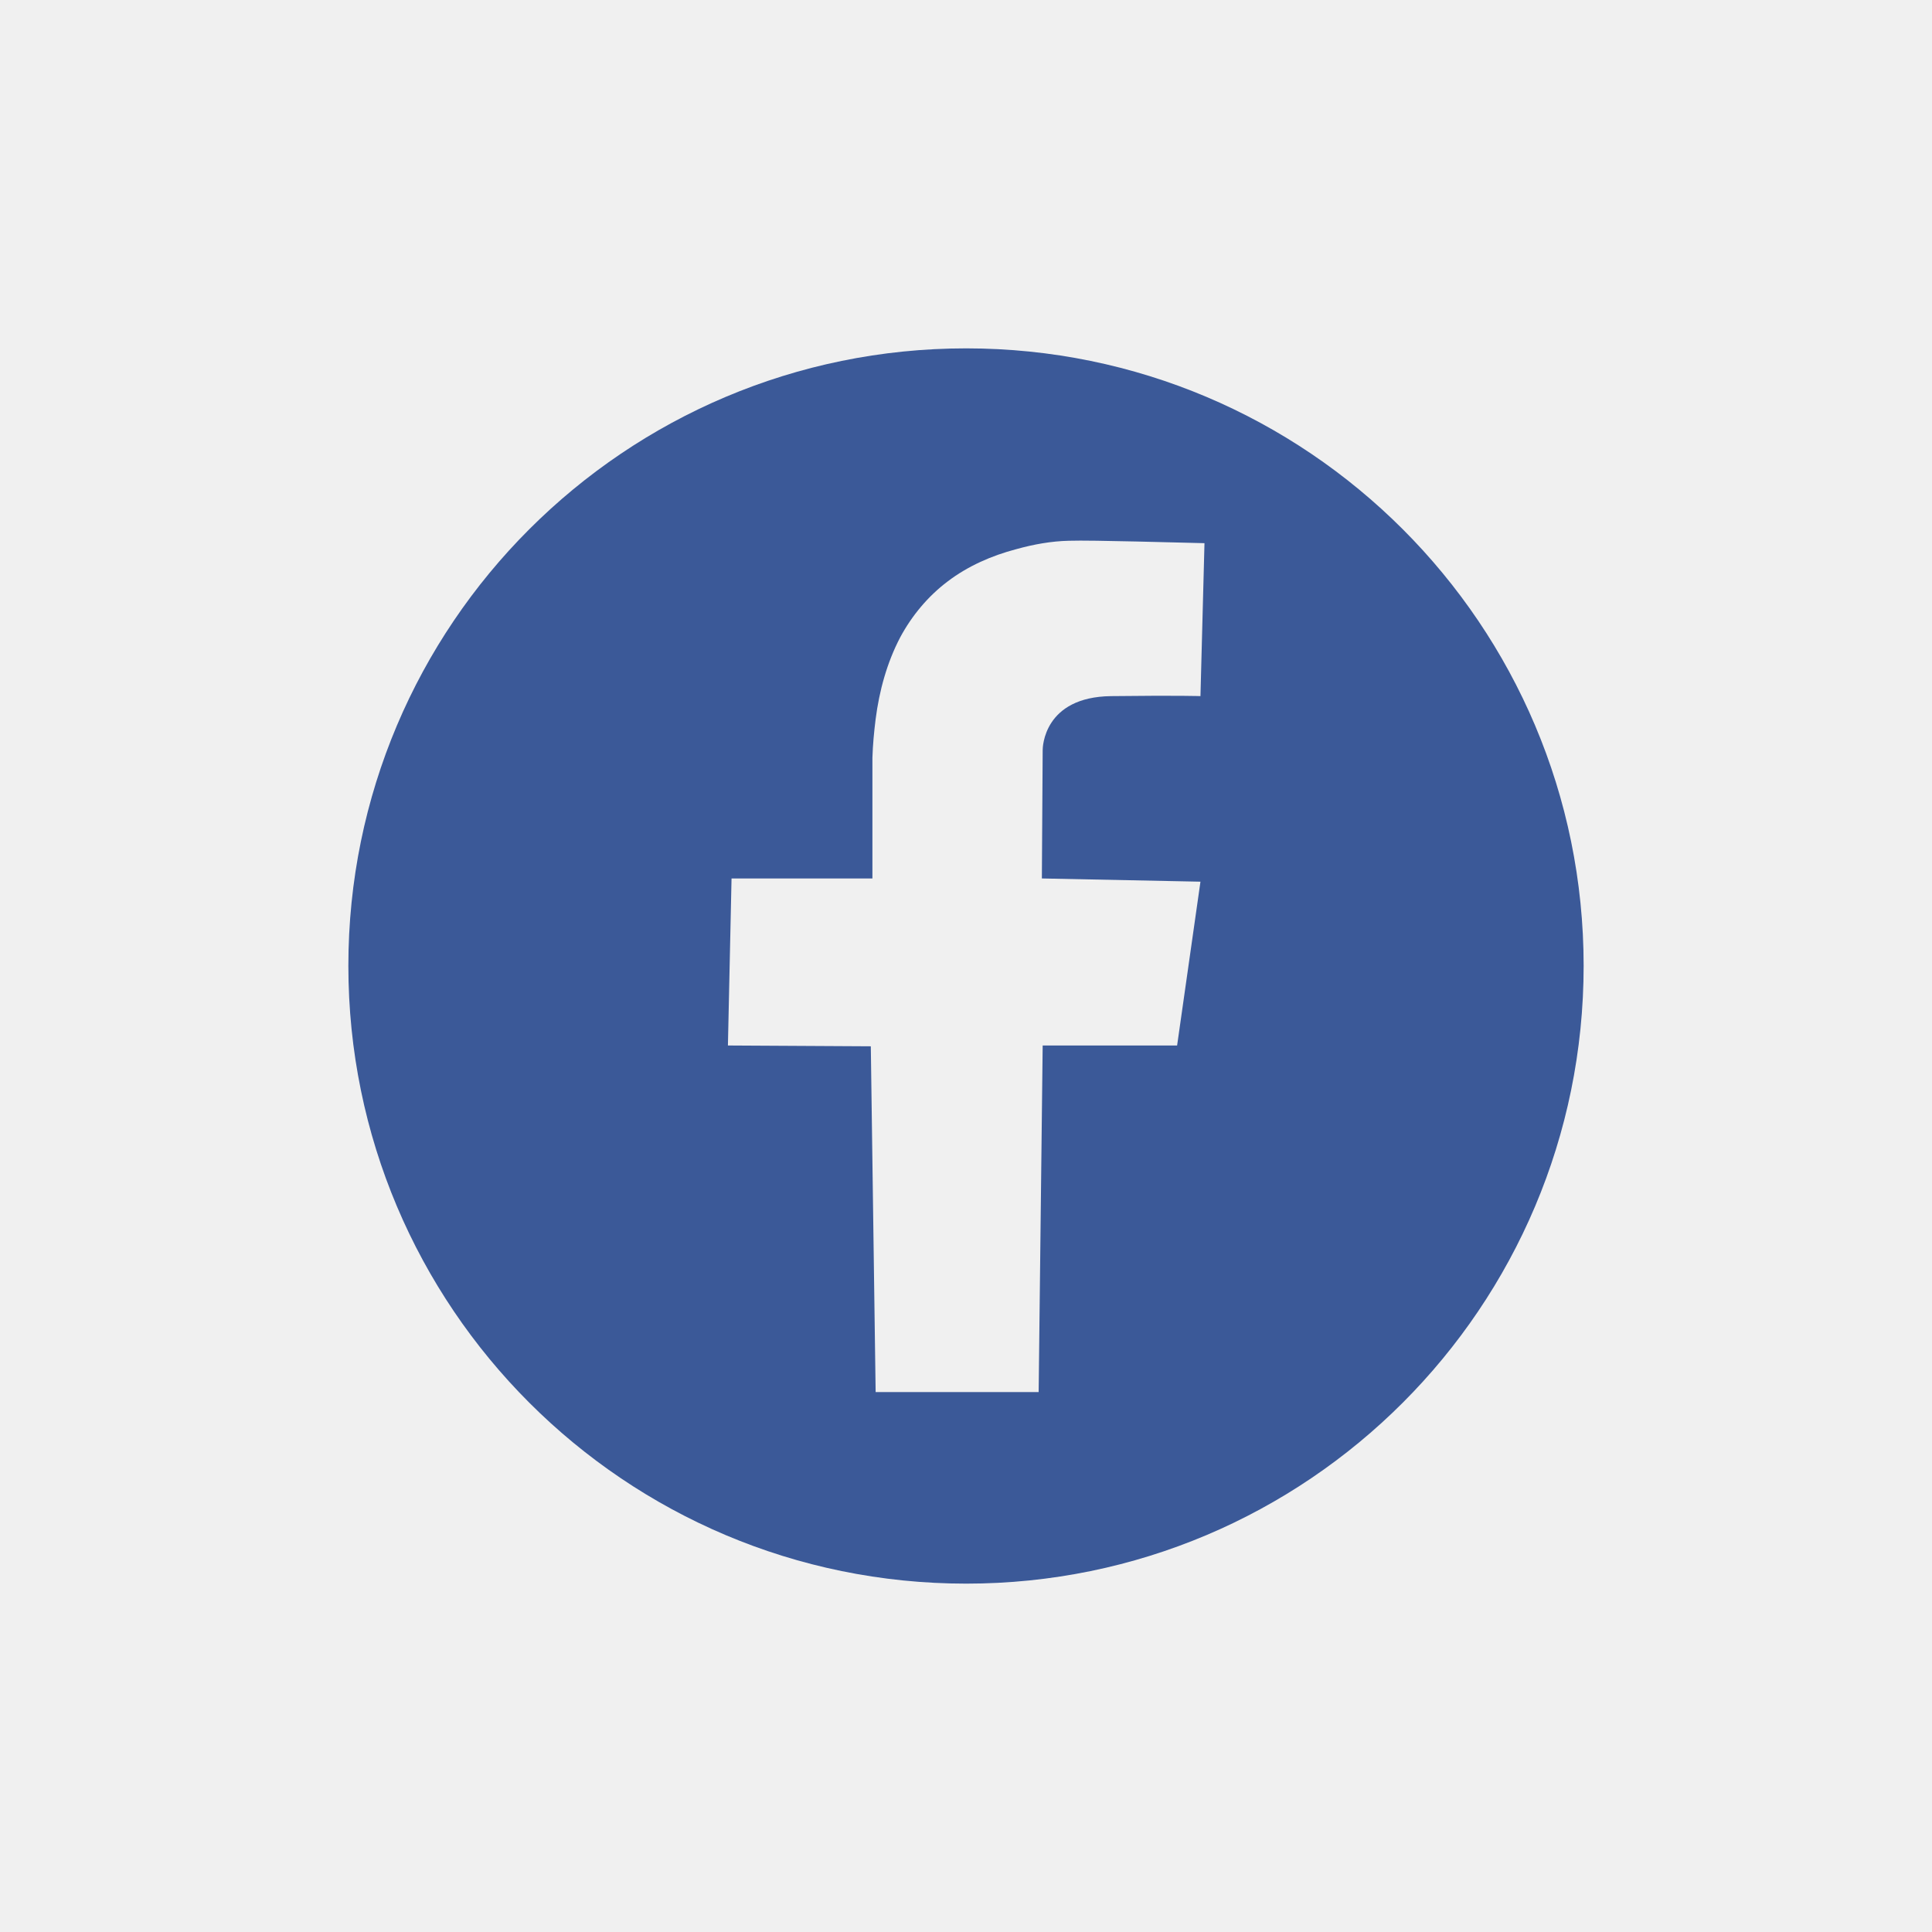
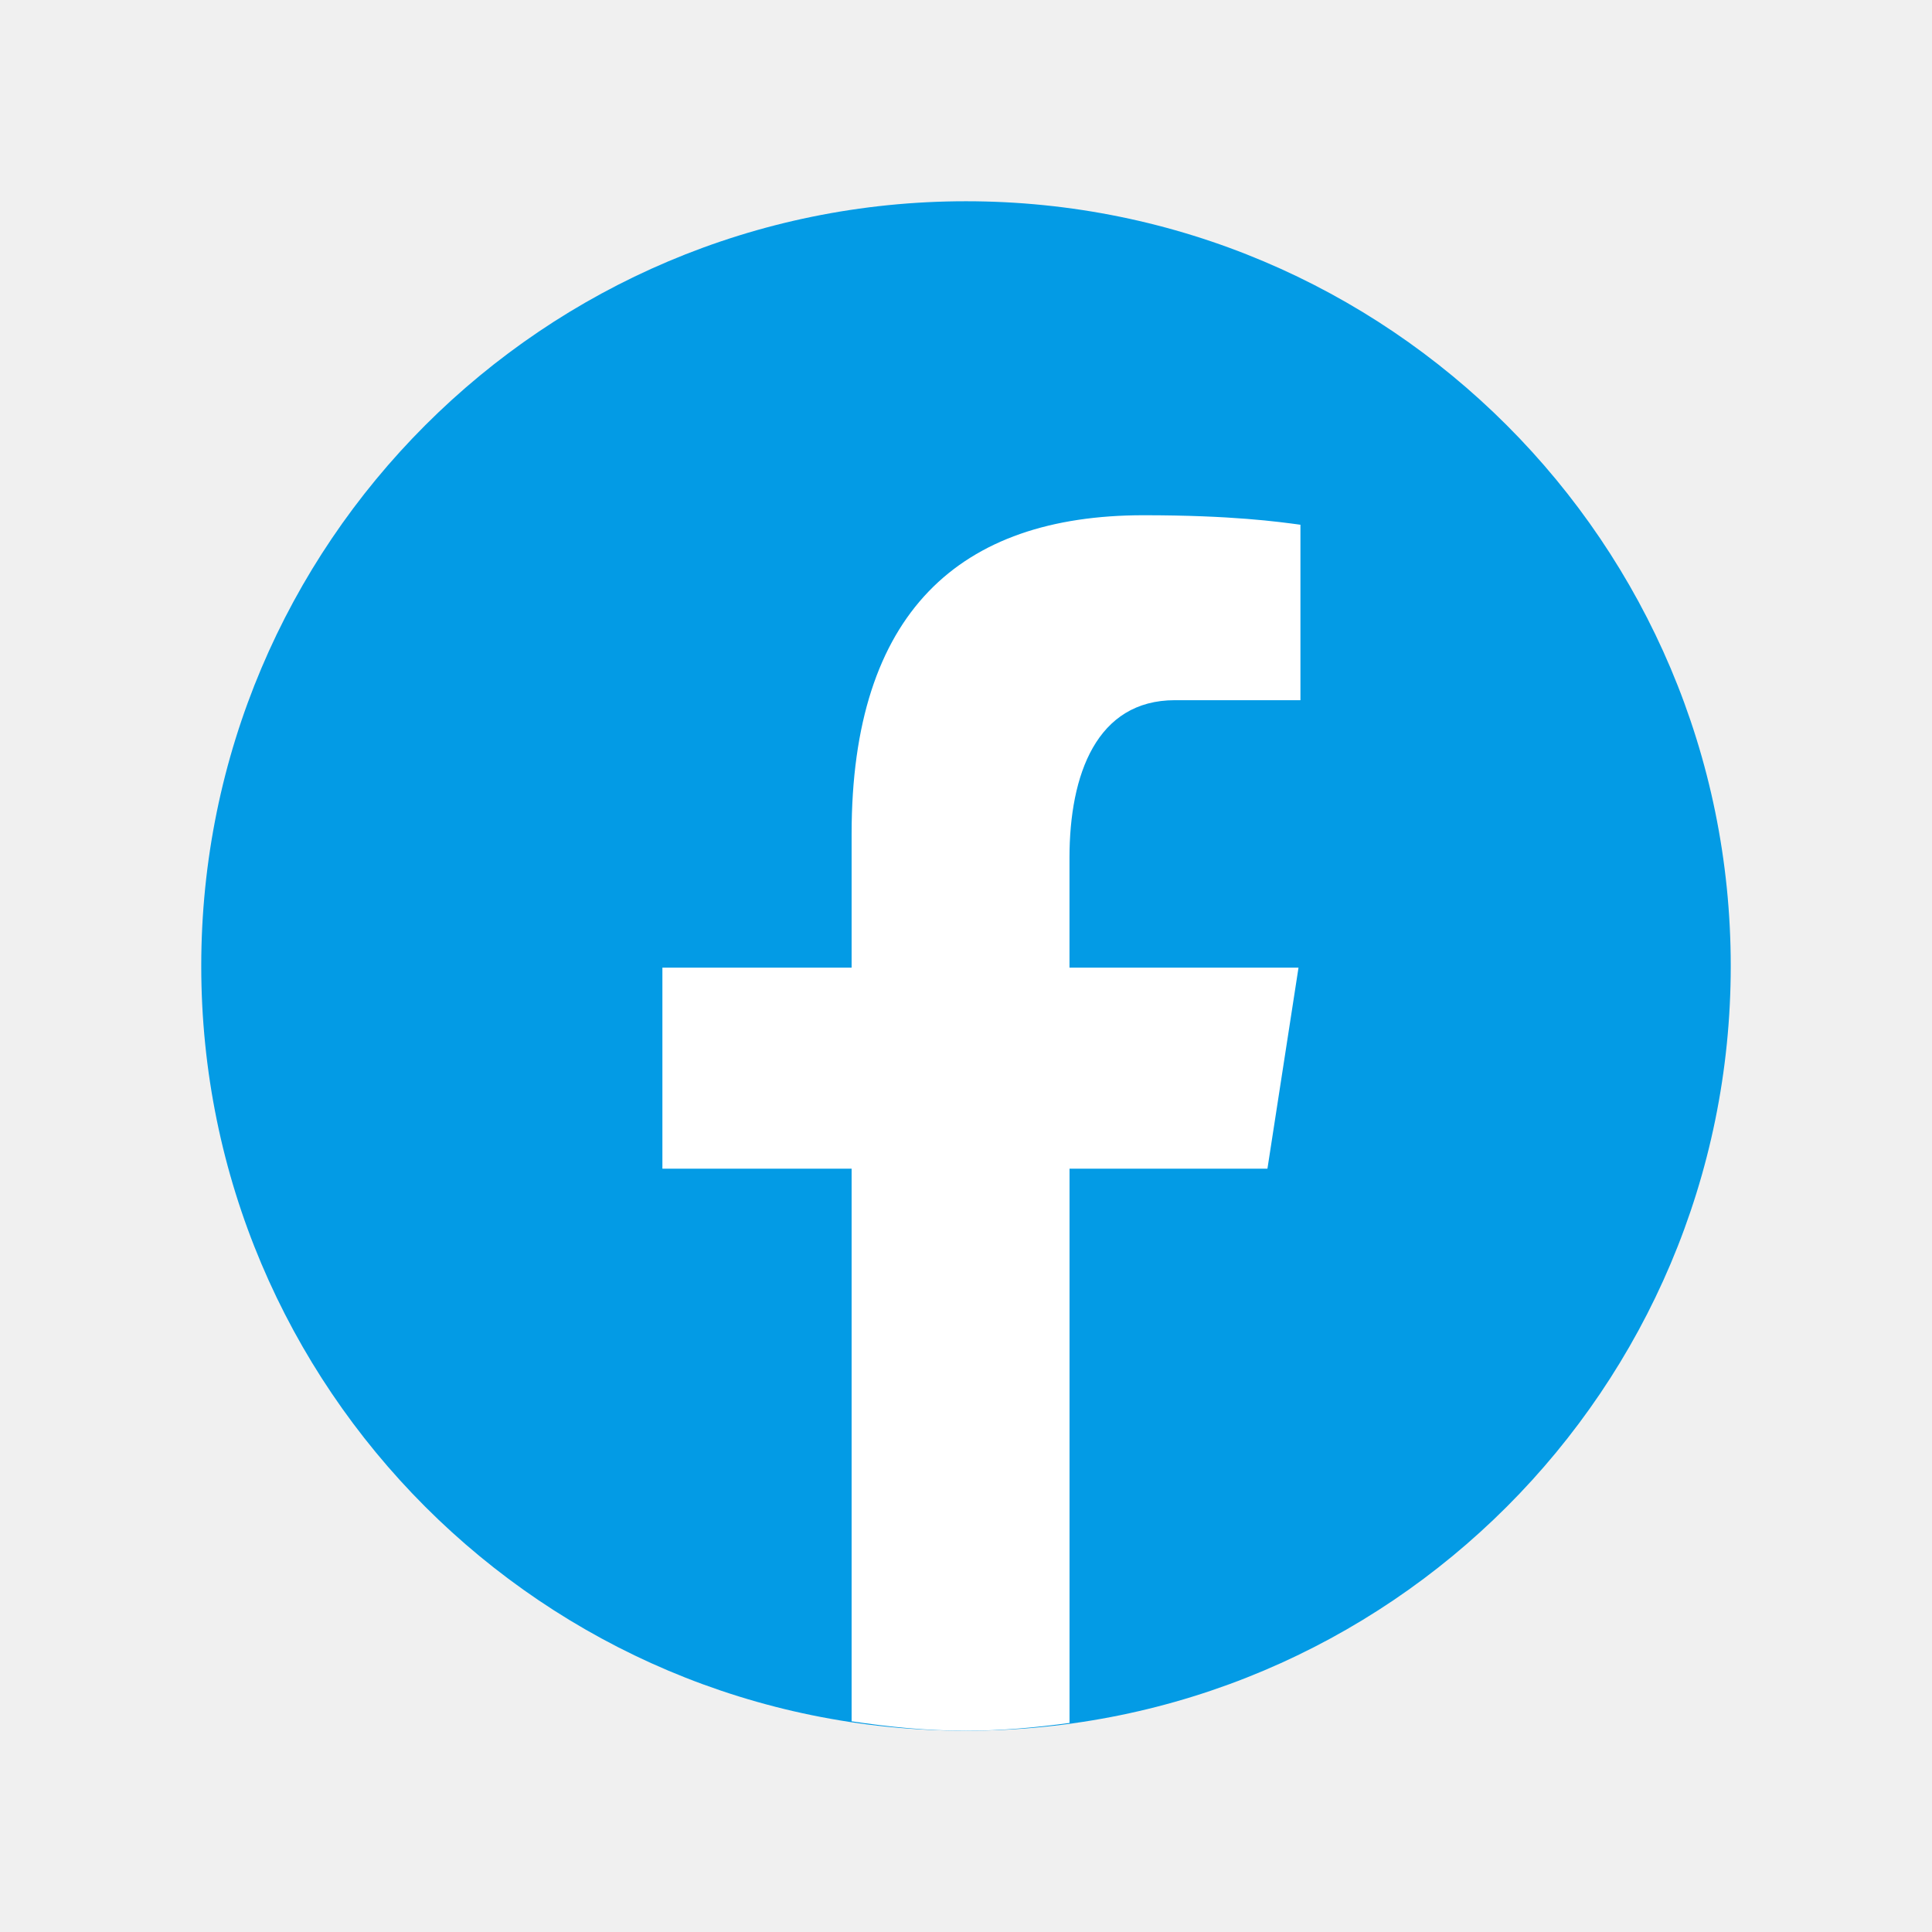
- <svg xmlns="http://www.w3.org/2000/svg" style="enable-background:new 0 0 48 48;" version="1.1" viewBox="0 0 48 48" xml:space="preserve">
-   <g id="Icons">
-     <g id="Icons_4_">
-       <g>
-         <path d="M24.005,8.655c-8.48,0-15.35,6.87-15.35,15.34c0,8.48,6.87,15.35,15.35,15.35     c8.47,0,15.34-6.87,15.34-15.35C39.345,15.525,32.475,8.655,24.005,8.655z M29.825,17.295c0,0-0.5-0.02-2.22,0     c-1.68,0.02-1.7,1.28-1.7,1.34l-0.02,3.19l3.94,0.08l-0.58,4.07h-3.34l-0.1,8.61h-4.05l-0.12-8.59l-3.55-0.02     l0.09-4.15h3.5v-3c0.01-0.32,0.04-0.64,0.08-0.96c0.09-0.7,0.28-1.4,0.61-2.03c0.29-0.54,0.69-1.02,1.18-1.39     c0.5-0.38,1.09-0.64,1.7-0.8c0.43-0.12,0.87-0.2,1.31-0.21c0.57-0.02,2.81,0.05,3.37,0.06L29.825,17.295z" style="fill:#3B5998;" />
-       </g>
-     </g>
-   </g>
+ <svg xmlns="http://www.w3.org/2000/svg" viewBox="0 0 48 48" width="48px" height="48px">
+   <path fill="#039be5" d="M24 5A19 19 0 1 0 24 43A19 19 0 1 0 24 5Z" />
+   <path fill="#fff" d="M26.572,29.036h4.917l0.772-4.995h-5.69v-2.73c0-2.075,0.678-3.915,2.619-3.915h3.119v-4.359c-0.548-0.074-1.707-0.236-3.897-0.236c-4.573,0-7.254,2.415-7.254,7.917v3.323h-4.701v4.995h4.701v13.729C22.089,42.905,23.032,43,24,43c0.875,0,1.729-0.08,2.572-0.194V29.036z" />
</svg>
